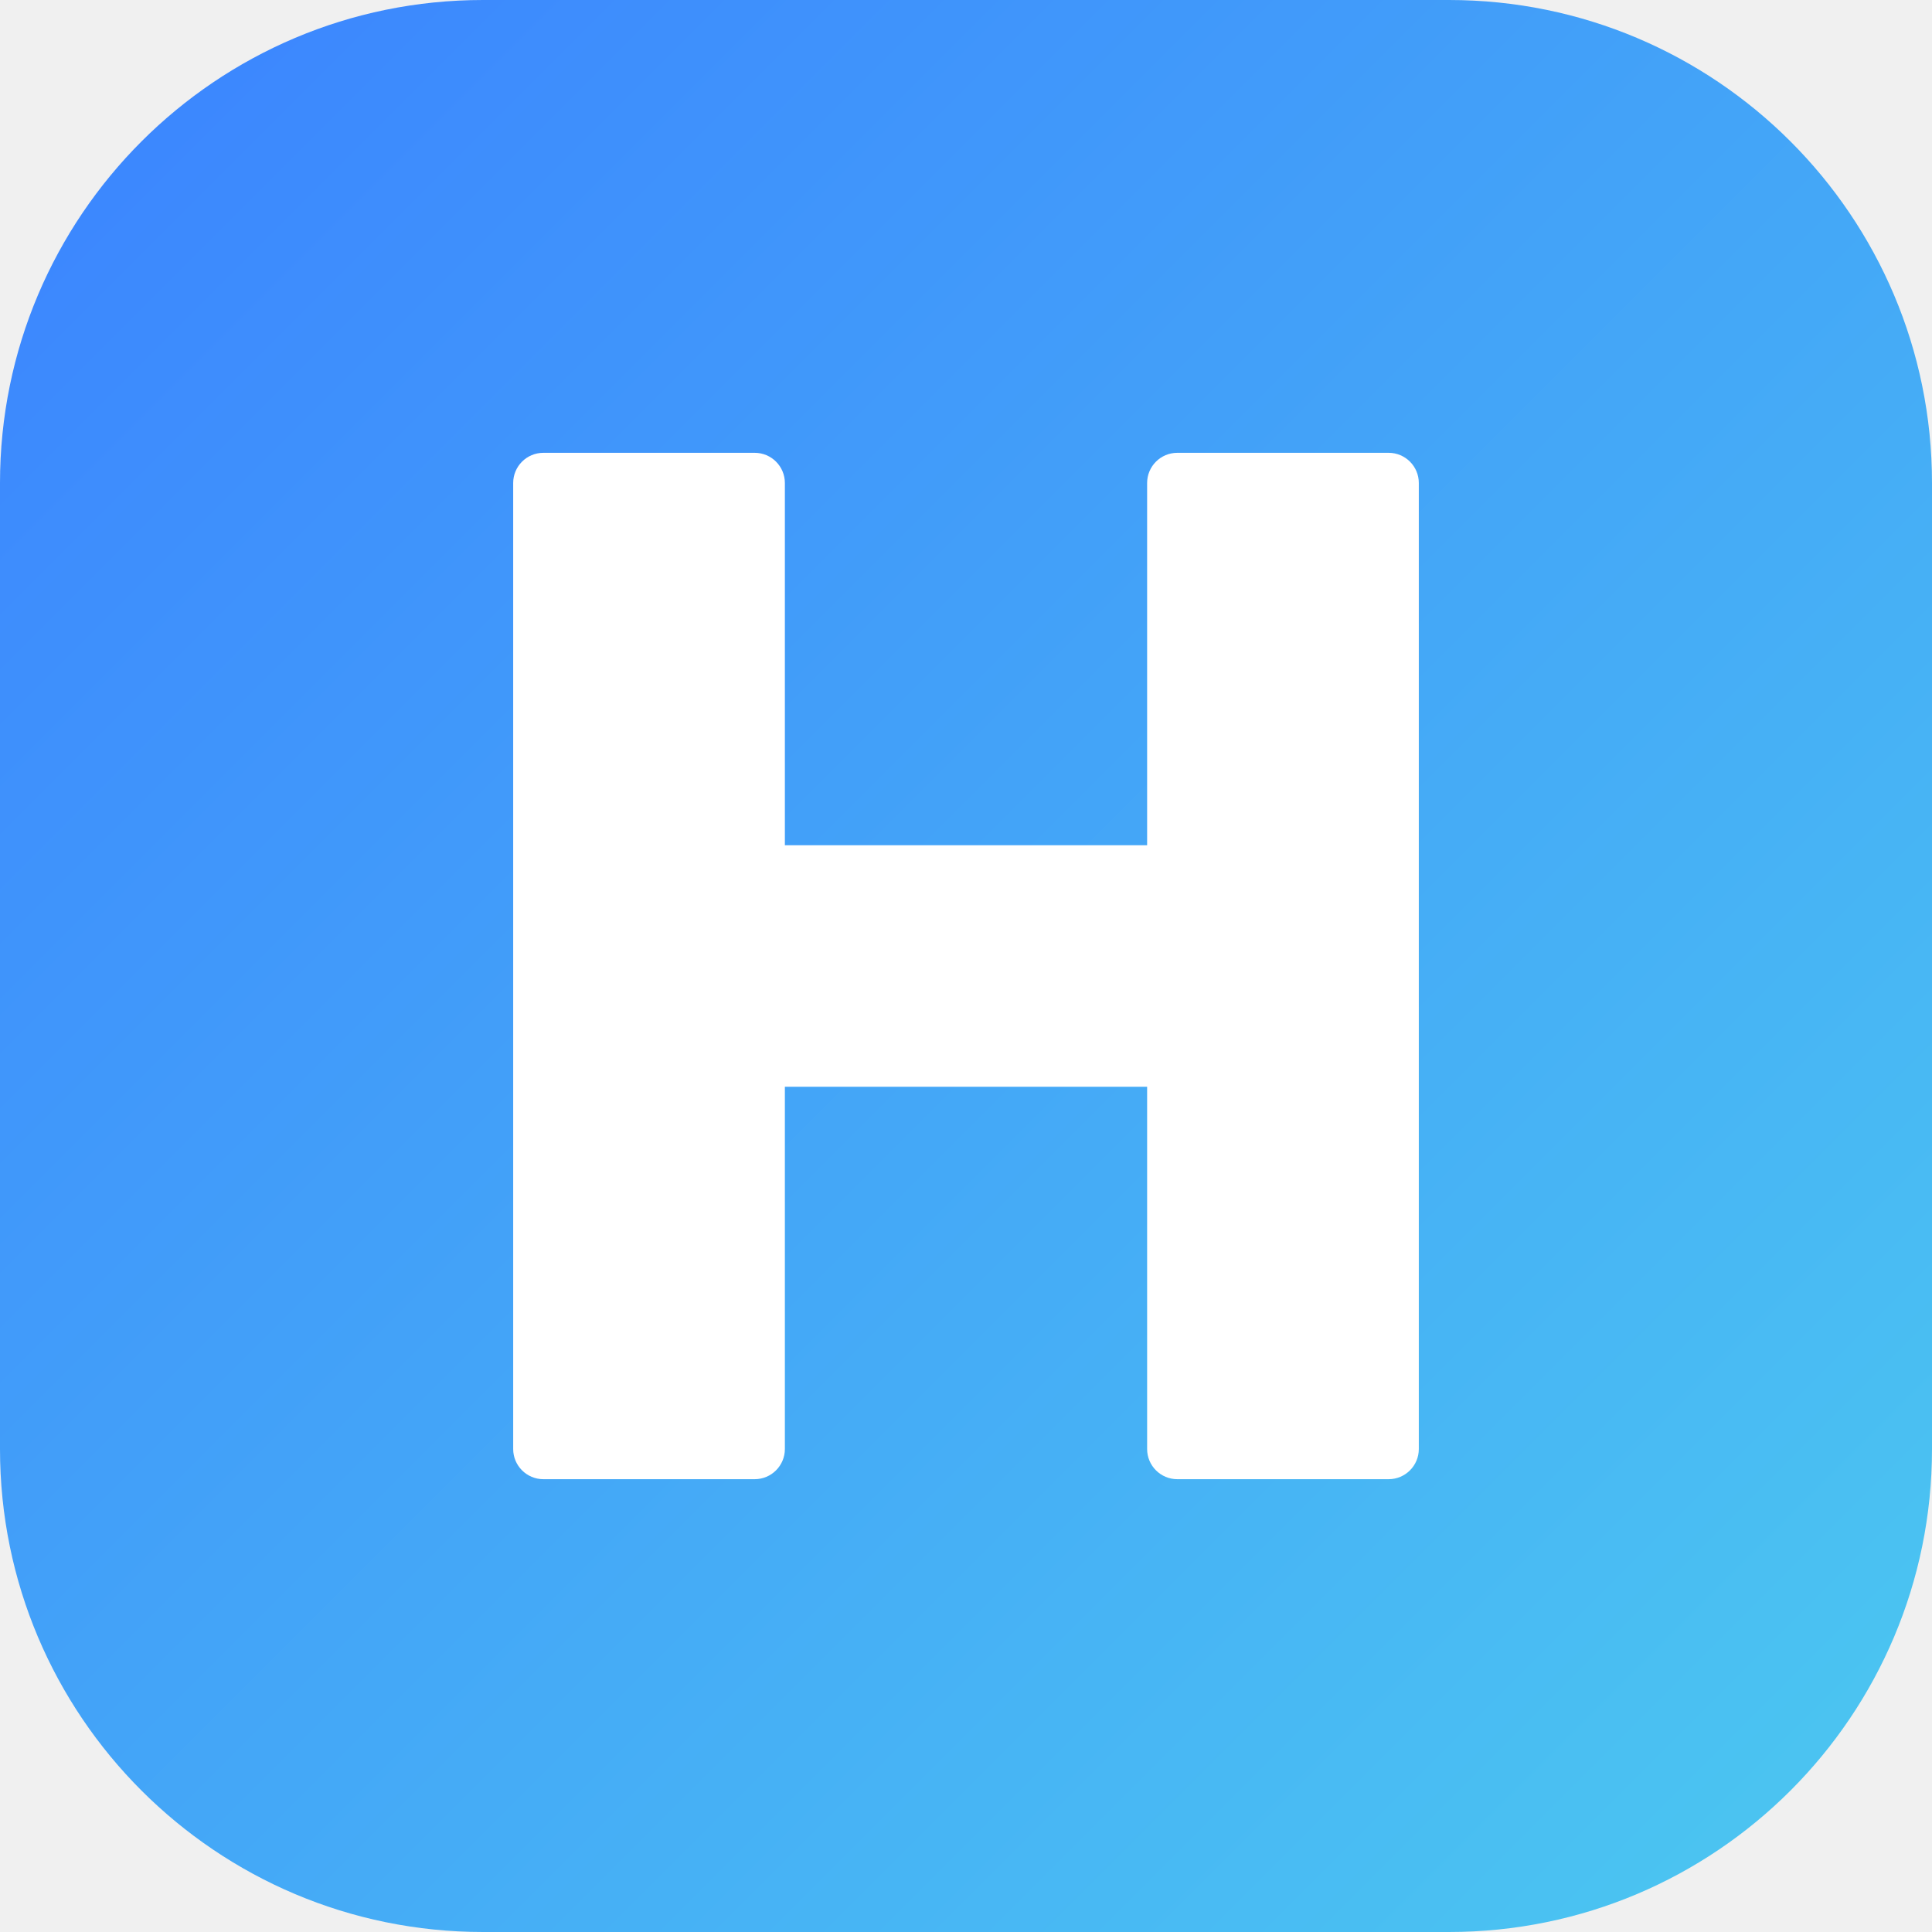
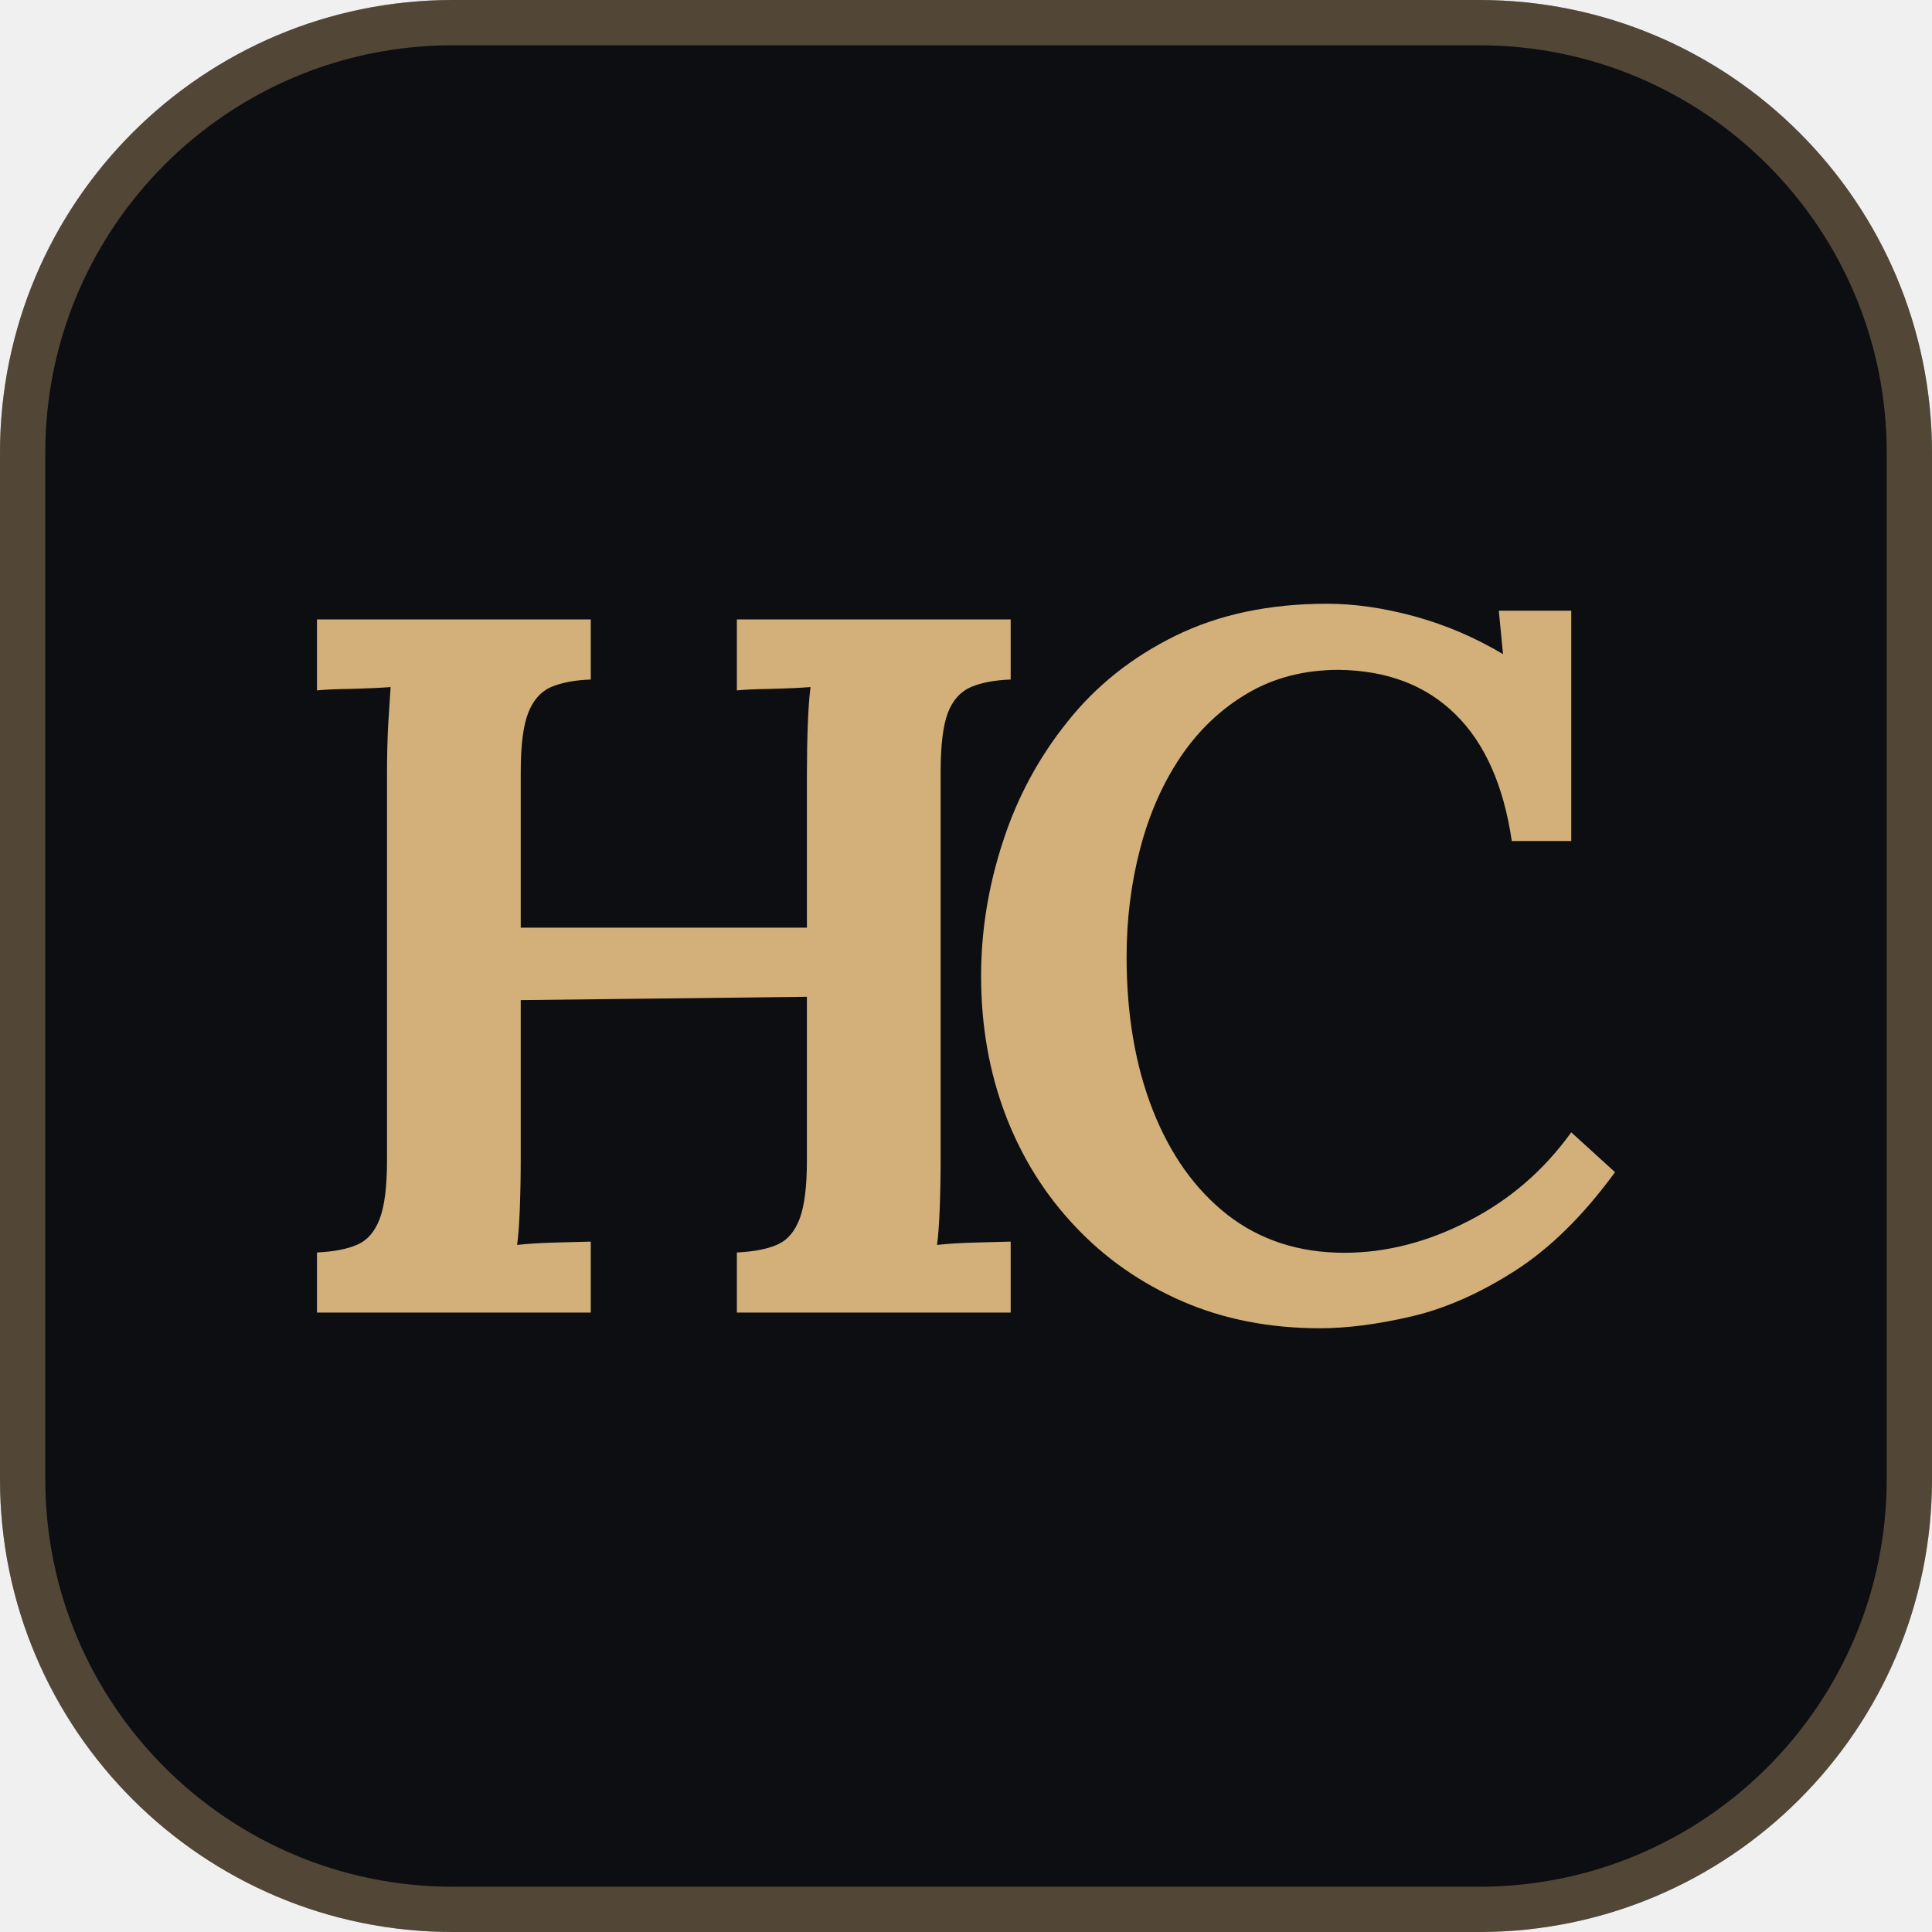
<svg xmlns="http://www.w3.org/2000/svg" viewBox="0 0 64 64">
-   <defs>
-     <linearGradient id="g" x1="0" y1="0" x2="1" y2="1">
-       <stop offset="0" stop-color="#3b82ff" />
-       <stop offset="1" stop-color="#4cc9f0" />
-     </linearGradient>
-   </defs>
-   <rect width="64" height="64" rx="16" fill="url(#g)" />
-   <path fill="#fff" d="M18 15h7a1 1 0 0 1 1 1v12h12V16a1 1 0 0 1 1-1h7a1 1 0 0 1 1 1v32a1 1 0 0 1-1 1h-7a1 1 0 0 1-1-1V36H26v12a1 1 0 0 1-1 1h-7a1 1 0 0 1-1-1V16a1 1 0 0 1 1-1Z" />
+   <rect width="64" height="64" rx="15" fill="#0c0e12" />
+   <rect x=".75" y=".75" width="62.5" height="62.5" rx="14.25" fill="none" stroke="#d3b07a" stroke-opacity=".35" stroke-width="1.5" />
+   <path fill="#d3b07a" d="M10.5 43.48V41.49Q11.34 41.45 11.84 41.23Q12.34 41.01 12.58 40.37Q12.82 39.73 12.82 38.44V25.62Q12.82 24.77 12.86 23.99Q12.91 23.2 12.94 22.76Q12.41 22.8 11.65 22.82Q10.9 22.83 10.5 22.87V20.52H19.57V22.51Q18.77 22.54 18.25 22.76Q17.74 22.99 17.5 23.61Q17.25 24.24 17.25 25.56V30.73H26.73V25.62Q26.73 24.77 26.76 23.99Q26.79 23.2 26.85 22.76Q26.32 22.8 25.56 22.82Q24.81 22.83 24.41 22.87V20.52H33.48V22.51Q32.68 22.54 32.16 22.76Q31.64 22.99 31.4 23.61Q31.16 24.24 31.16 25.56V38.35Q31.16 39.23 31.13 40.02Q31.1 40.81 31.04 41.24Q31.57 41.18 32.34 41.16Q33.11 41.14 33.48 41.13V43.48H24.41V41.49Q25.25 41.45 25.75 41.23Q26.25 41.01 26.49 40.37Q26.73 39.73 26.73 38.44V33.02L17.25 33.13V38.35Q17.25 39.23 17.22 40.02Q17.19 40.81 17.13 41.24Q17.66 41.18 18.43 41.16Q19.2 41.14 19.57 41.13V43.48ZM50.08 27.86Q49.67 25.08 48.2 23.65Q46.74 22.22 44.35 22.19Q42.64 22.19 41.32 22.97Q40 23.75 39.11 25.07Q38.22 26.39 37.77 28.11Q37.32 29.82 37.32 31.7Q37.32 34.57 38.19 36.78Q39.06 38.99 40.67 40.25Q42.29 41.5 44.53 41.5Q46.6 41.5 48.64 40.45Q50.68 39.41 52.05 37.51L53.5 38.83Q51.93 40.98 50.18 42.1Q48.43 43.22 46.75 43.61Q45.07 44 43.73 44Q41.21 44 39.15 43.1Q37.09 42.2 35.6 40.61Q34.1 39.02 33.3 36.91Q32.5 34.79 32.5 32.33Q32.5 30.09 33.22 27.89Q33.93 25.69 35.36 23.91Q36.78 22.12 38.94 21.06Q41.1 20 43.96 20Q45.33 20 46.87 20.42Q48.42 20.85 49.79 21.67L49.65 20.23H52.05V27.86Z" />
</svg>
